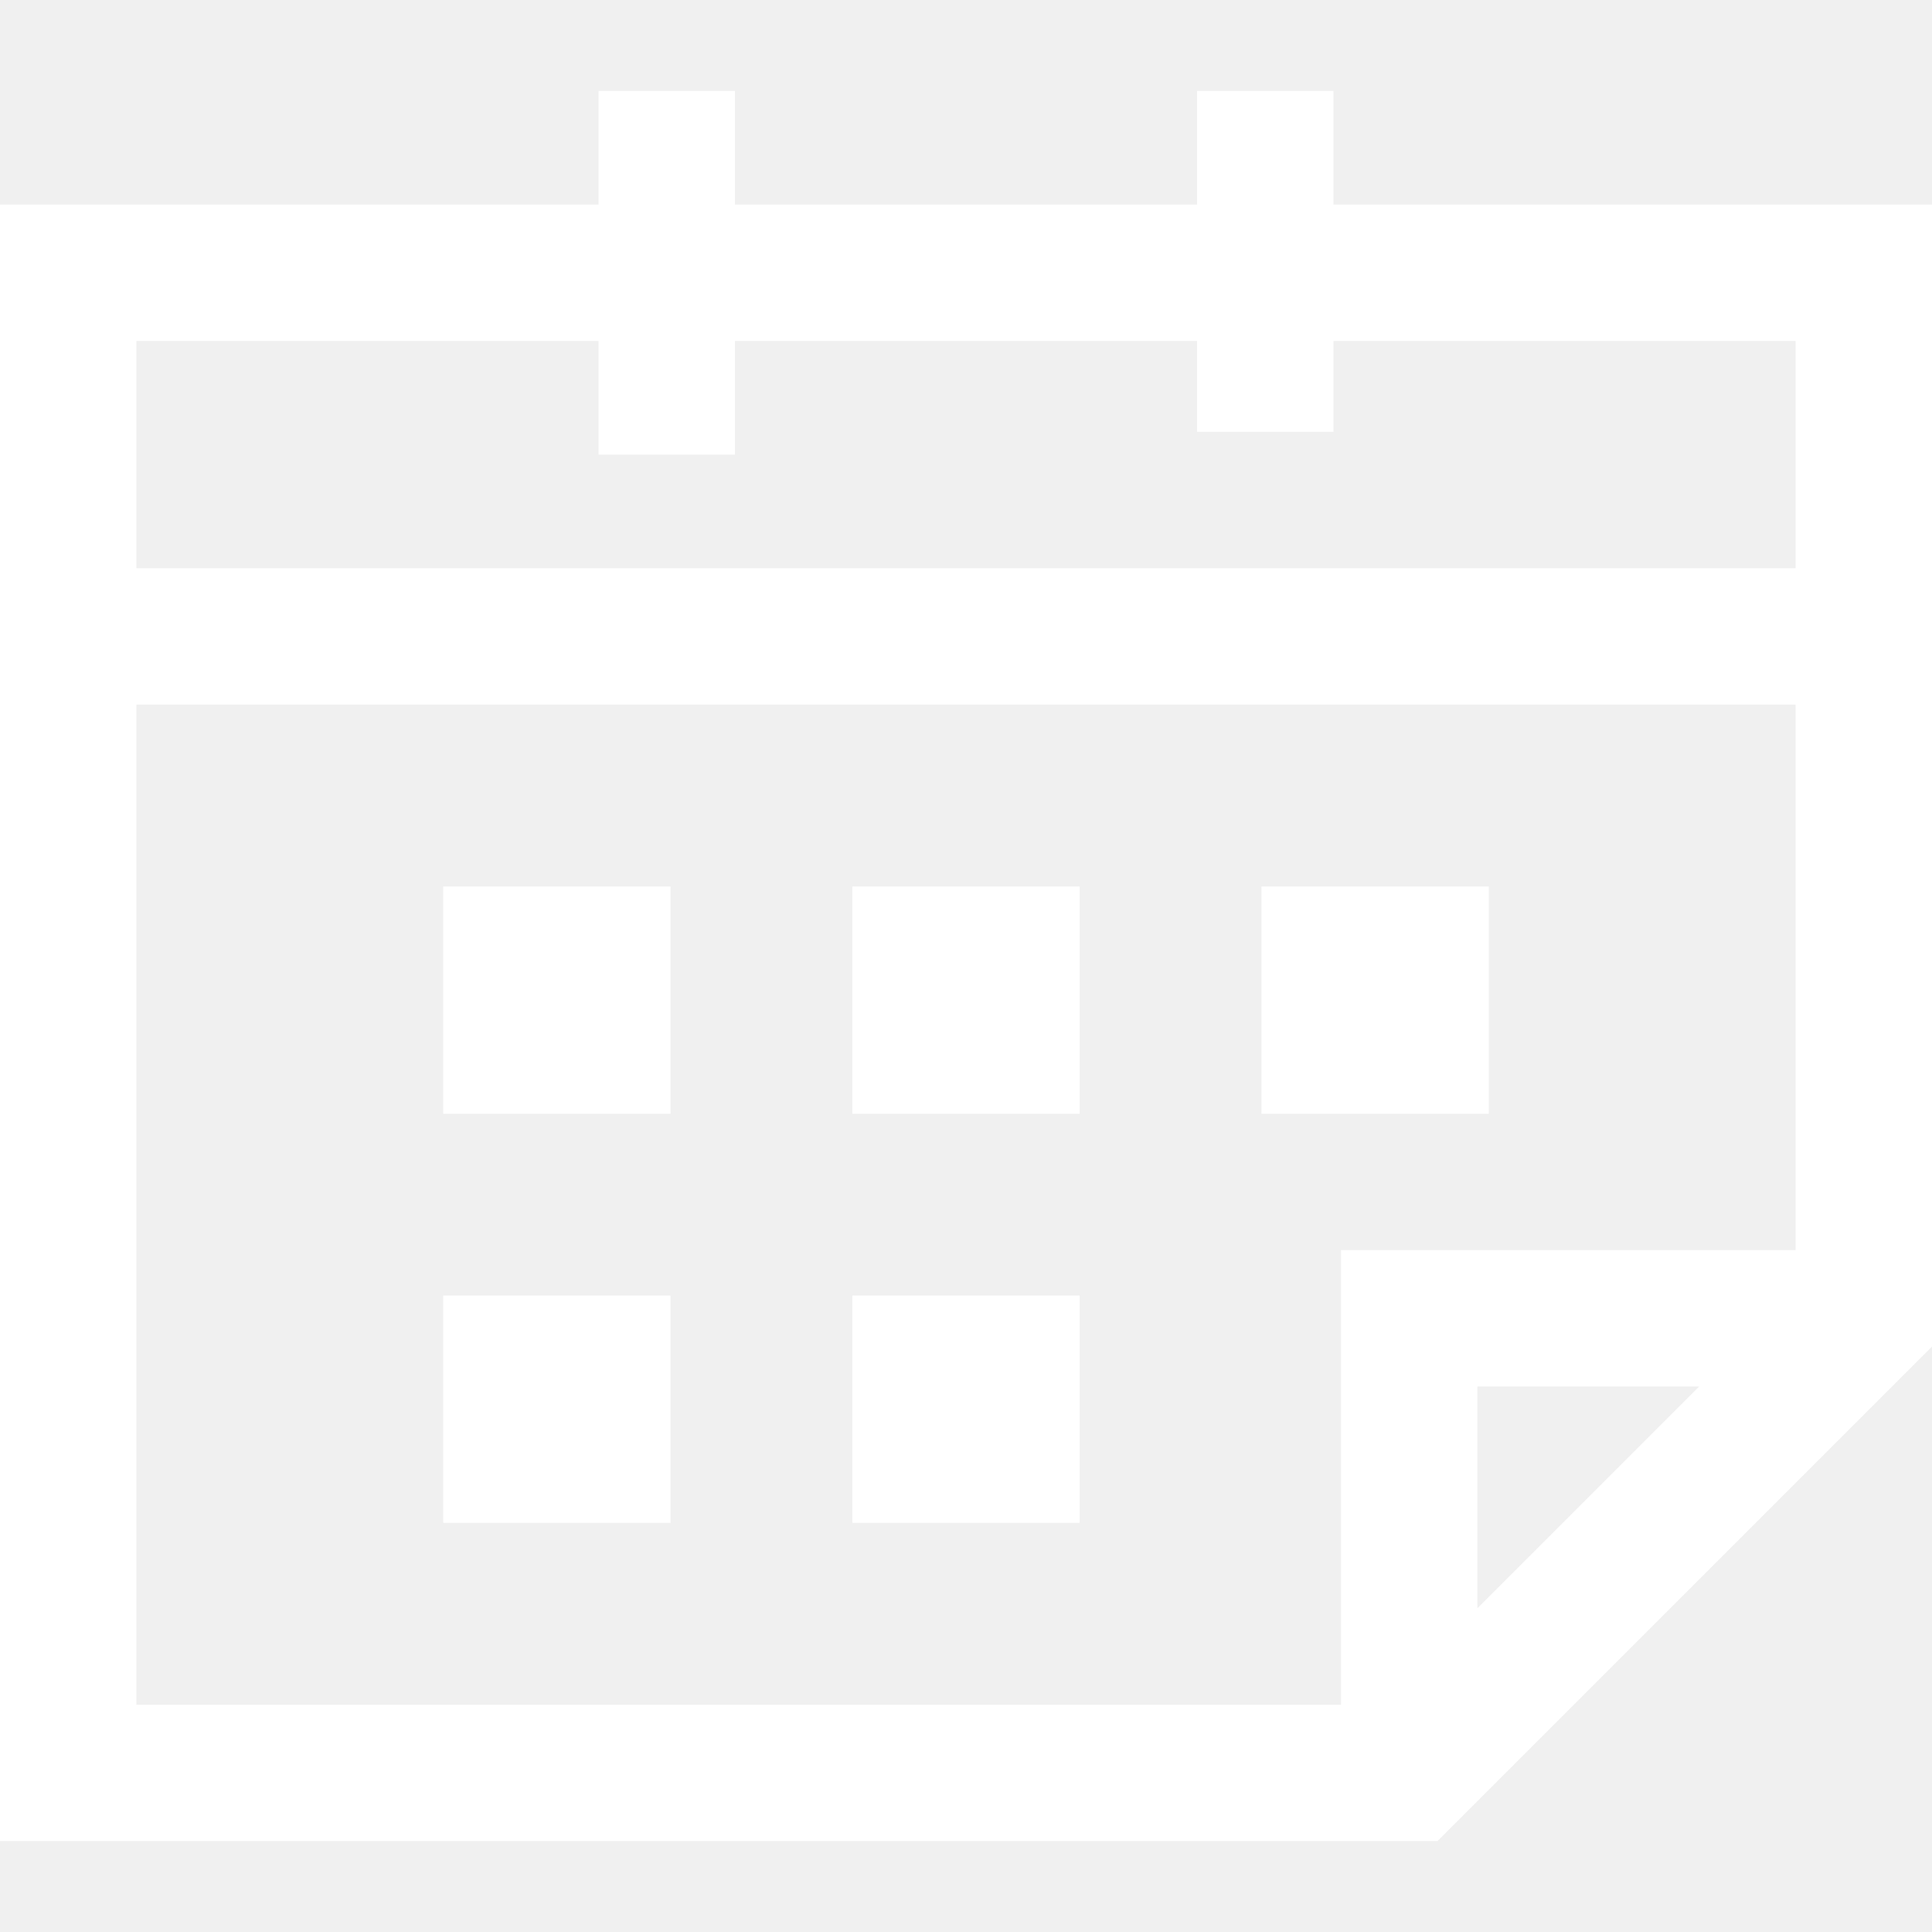
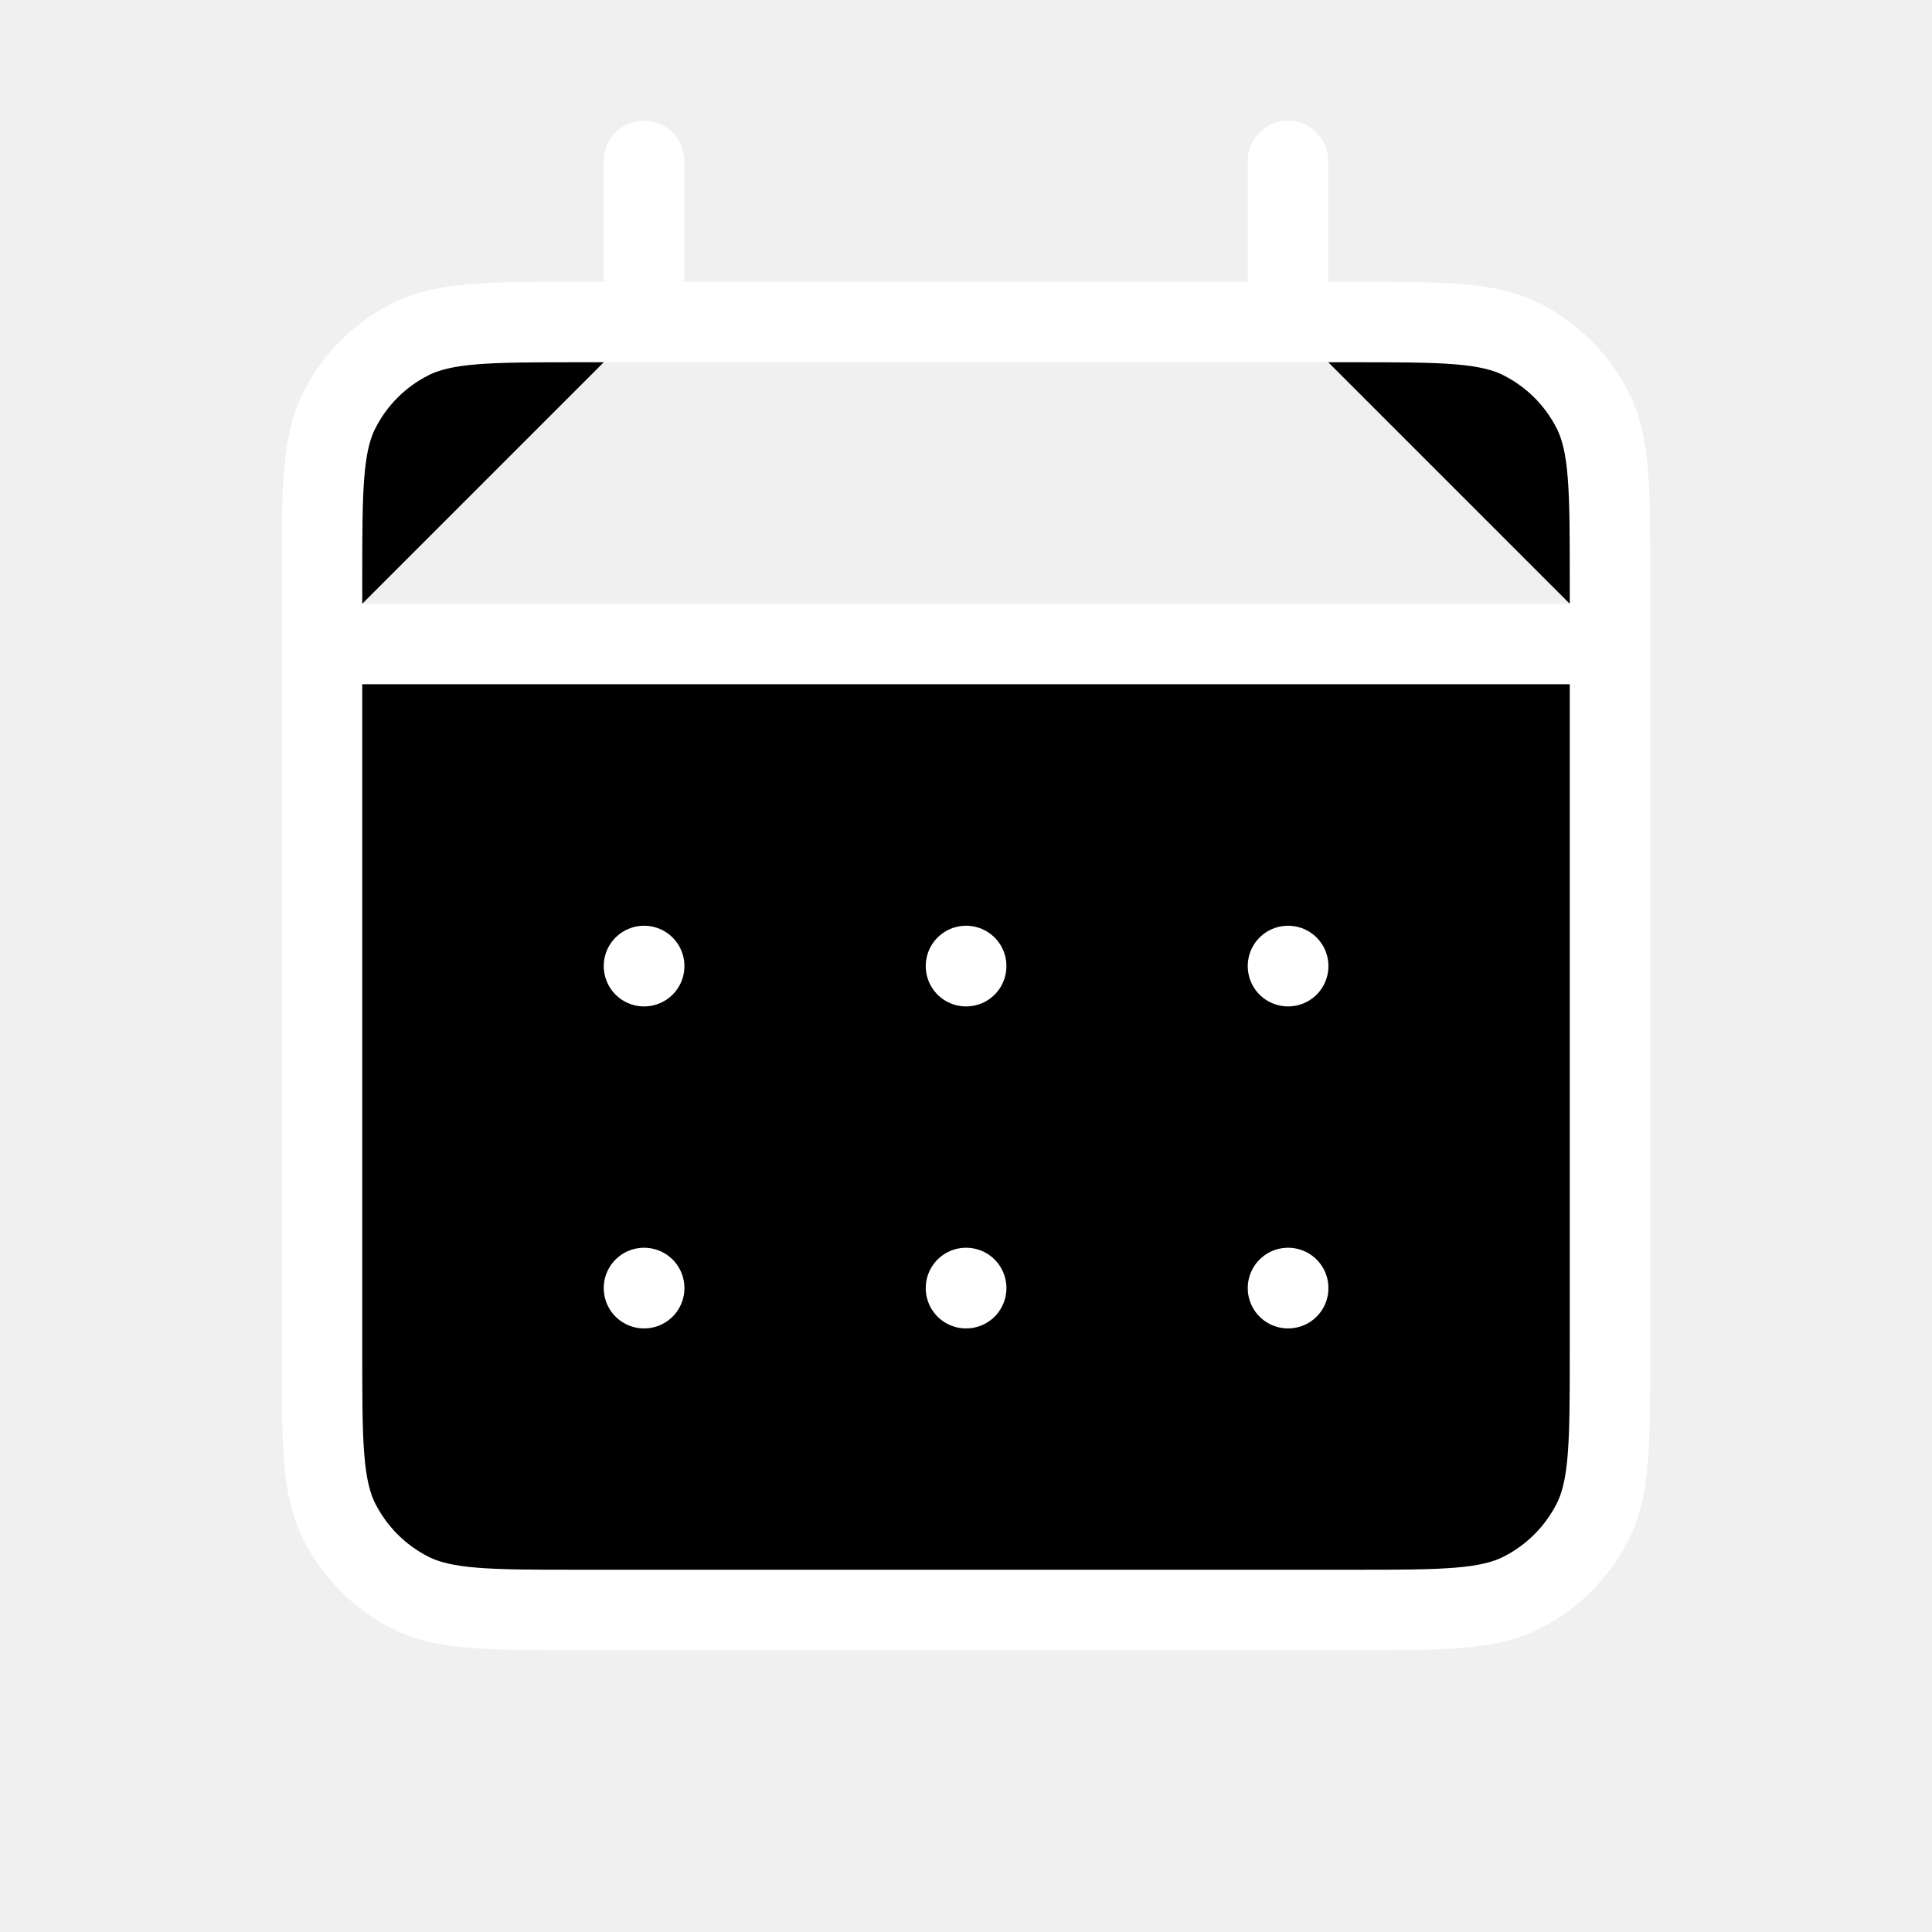
- <svg xmlns="http://www.w3.org/2000/svg" fill="white" height="15px" width="15px" version="1.1" id="Layer_1" x="0px" y="0px" viewBox="0 0 425 425" xml:space="preserve">
-   <path d="M293.333,45V20h-30v25H161.667V20h-30v25H0v360h316.213L425,296.213V45H293.333z M131.667,75v25h30V75h101.667v20h30V75   H395v50H30V75H131.667z M30,155h365v120H295v100H30V155z M373.787,305L325,353.787V305H373.787z" />
-   <rect x="97.5" y="285" width="50" height="50" />
-   <rect x="187.5" y="285" width="50" height="50" />
-   <rect x="187.5" y="195" width="50" height="50" />
-   <rect x="277.5" y="195" width="50" height="50" />
-   <rect x="97.5" y="195" width="50" height="50" />
+ <svg xmlns="http://www.w3.org/2000/svg" width="20px" height="20px" viewBox="0 0 24 24" fill="#000">
+   <g id="Calendar / Calendar_Days">
+     <path id="Vector" d="M8 4H7.2C6.08 4 5.52 4 5.092 4.218C4.715 4.41 4.41 4.715 4.218 5.092C4 5.52 4 6.08 4 7.2V8M8 4H16M8 4V2M16 4H16.8C17.92 4 18.48 4 18.907 4.218C19.284 4.41 19.59 4.715 19.782 5.092C20 5.519 20 6.079 20 7.197V8M16 4V2M4 8V16.8C4 17.92 4 18.48 4.218 18.908C4.41 19.284 4.715 19.59 5.092 19.782C5.519 20 6.079 20 7.197 20H16.803C17.921 20 18.48 20 18.907 19.782C19.284 19.59 19.59 19.284 19.782 18.908C20 18.48 20 17.922 20 16.804V8M4 8H20M16 16H16.002L16.002 16.002L16 16.002V16ZM12 16H12.002L12.002 16.002L12 16.002V16ZM8 16H8.002L8.002 16.002L8 16.002V16ZM16.002 12V12.002L16 12.002V12H16.002ZM12 12H12.002L12.002 12.002L12 12.002V12ZM8 12H8.002L8.002 12.002L8 12.002V12Z" stroke="#fff" stroke-width="1" stroke-linecap="round" stroke-linejoin="round" />
+   </g>
</svg>
